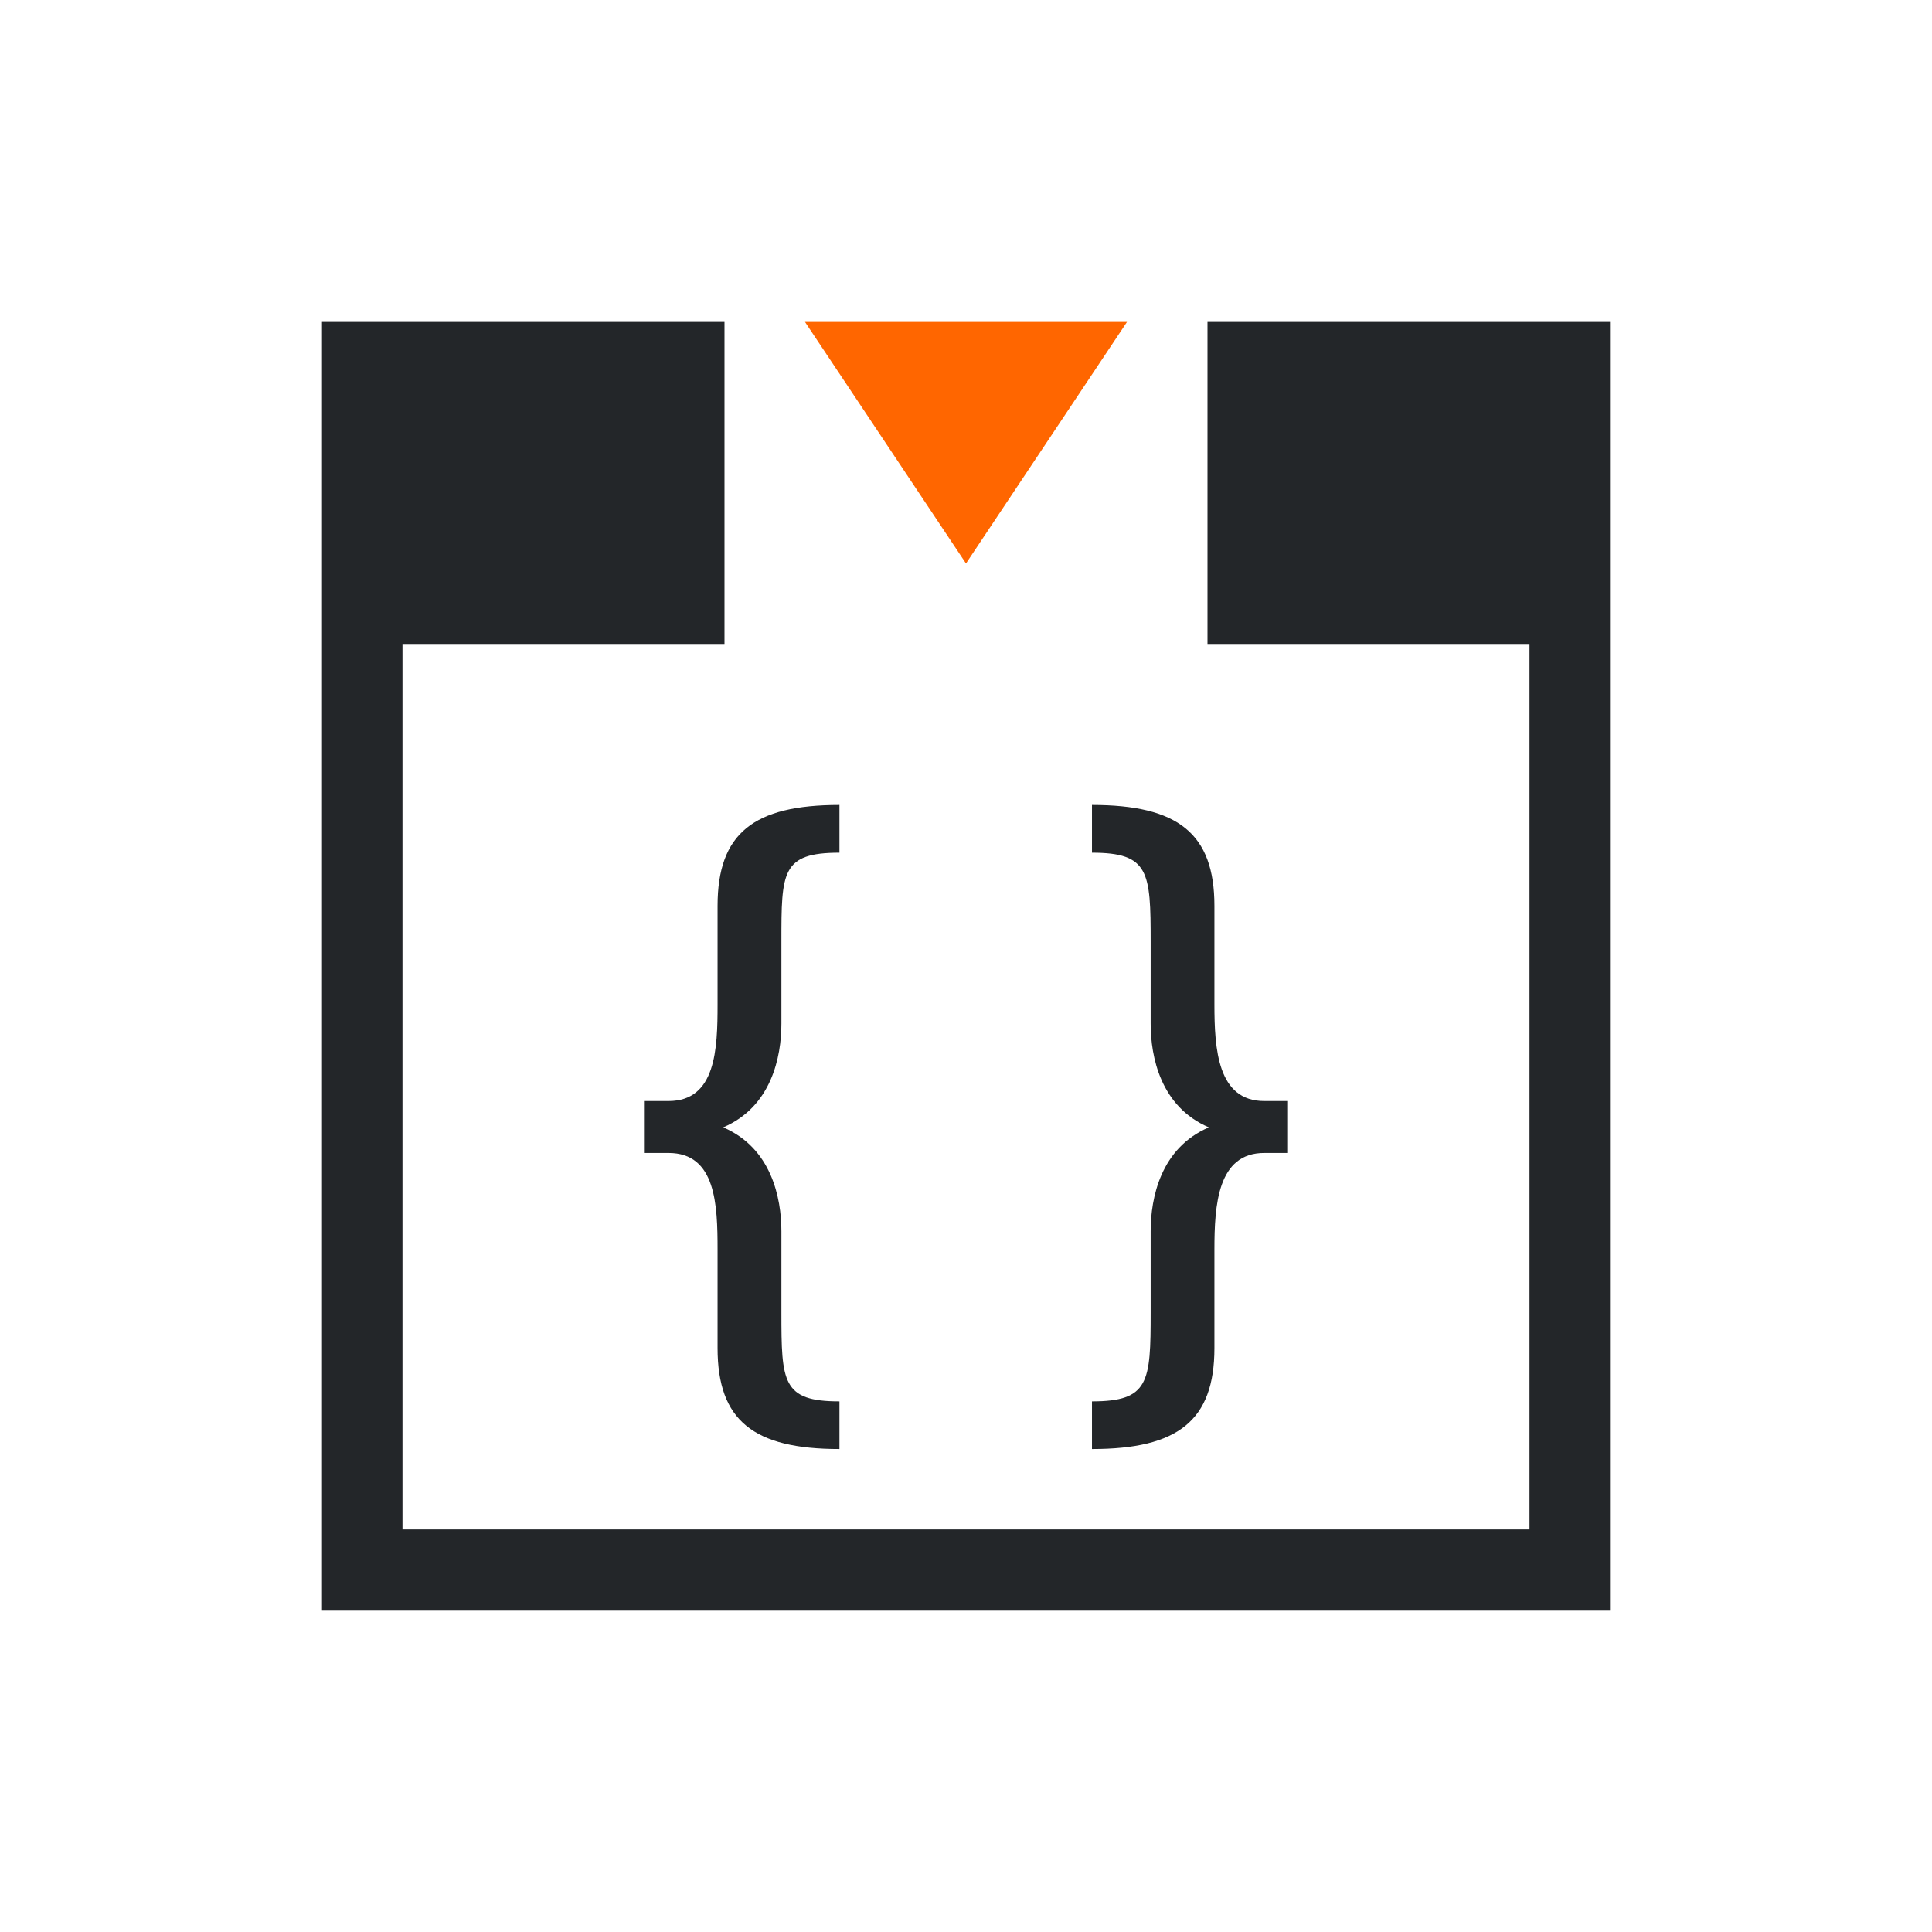
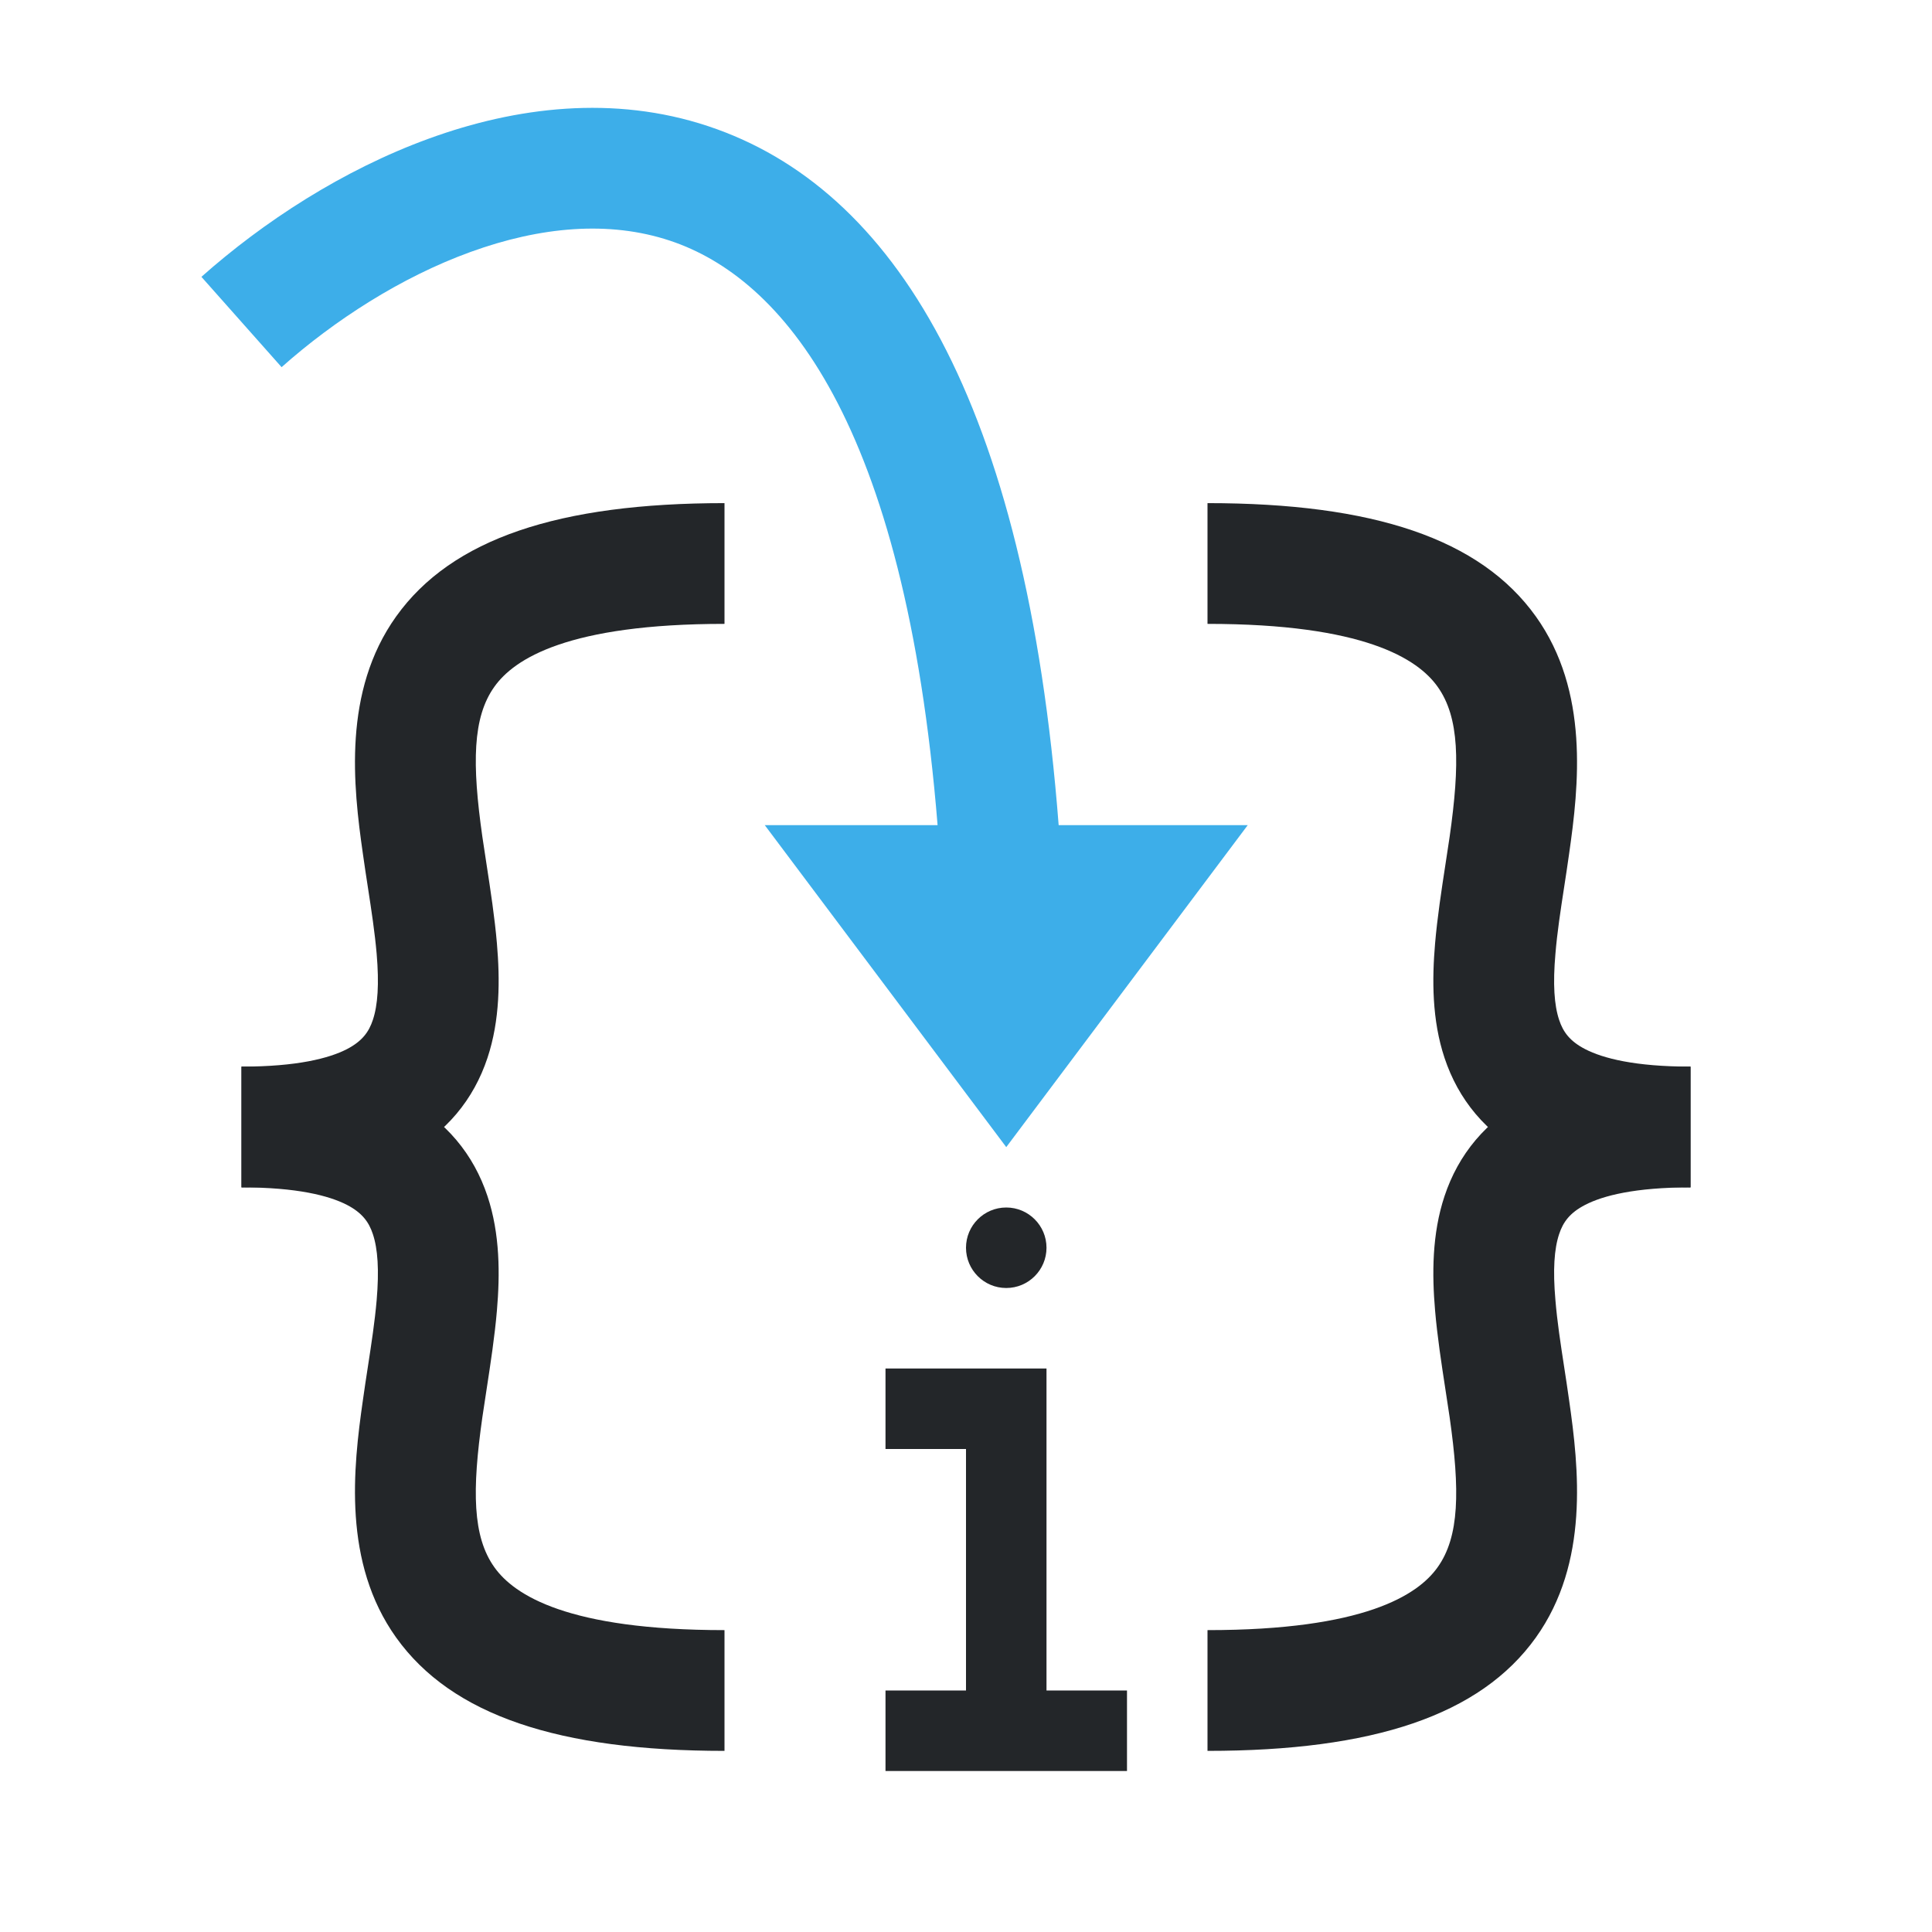
- <svg xmlns="http://www.w3.org/2000/svg" viewBox="0 0 24 24" width="24" height="24">
-   <defs id="defs3051">
-     <style type="text/css" id="current-color-scheme">
-       .ColorScheme-Text {
-         color:#232629;
-       }
-       .ColorScheme-Highlight {
-         color:#3daee9;
-       }
-       </style>
-   </defs>
+ <svg xmlns="http://www.w3.org/2000/svg" width="24" height="24" viewBox="0 0 24 24" fill="none">
+   <style type="text/css" id="current-color-scheme">.ColorScheme-Text { color: #232629; }</style>
  <g transform="translate(1,1)">
-     <g transform="translate(-378.8571-540.0765)">
-       <path d="m381.857 543.076v4 12h1 15v-1-11-2-2h-5v1 3h4v11h-14v-11h4v-3-1h-5m6.428 6c-1.066 0-1.514.352-1.514 1.254v1.223c0 .557-.021 1.201-.609 1.201h-.305v.645h.305c.589 0 .609.644.609 1.201v1.223c0 .902.448 1.254 1.514 1.254v-.592c-.711 0-.721-.239-.721-1.105v-1.008c0-.415-.124-1.035-.723-1.291.599-.256.723-.874.723-1.289v-1.018c0-.866.001-1.105.721-1.105v-.592m3.137 0v.592c.711 0 .729.239.729 1.105v1.018c0 .415.124 1.033.723 1.289-.599.256-.723.876-.723 1.291v1.008c0 .866-.018 1.105-.729 1.105v.592c1.066 0 1.521-.352 1.521-1.254v-1.223c0-.557.04-1.201.619-1.201h.295v-.645h-.295c-.579 0-.619-.644-.619-1.201v-1.223c0-.902-.455-1.254-1.521-1.254" style="fill:currentColor;fill-opacity:1;stroke:none" class="ColorScheme-Text" />
-       <path d="m387.857 543.076l2 3 2-3z" style="fill:#f60;fill-rule:evenodd" />
-     </g>
+     <path fill-rule="evenodd" clip-rule="evenodd" d="M3.996 13.366C3.476 13.634 2.81 13.75 2 13.75V12.25C2.69 12.25 3.087 12.147 3.309 12.033C3.5 11.934 3.583 11.818 3.632 11.669C3.693 11.486 3.711 11.225 3.679 10.849C3.656 10.583 3.615 10.315 3.569 10.016C3.549 9.886 3.528 9.75 3.508 9.606C3.387 8.763 3.256 7.589 3.921 6.658C4.612 5.691 5.943 5.25 8 5.25V6.75C6.057 6.75 5.388 7.184 5.142 7.53C4.869 7.911 4.863 8.487 4.992 9.394C5.008 9.503 5.026 9.618 5.044 9.737C5.093 10.056 5.146 10.402 5.173 10.721C5.211 11.165 5.213 11.67 5.055 12.143C4.886 12.651 4.547 13.082 3.996 13.366Z" fill="currentColor" class="ColorScheme-Text" />
+     <path fill-rule="evenodd" clip-rule="evenodd" d="M3.996 12.634C3.476 12.366 2.81 12.25 2 12.25V13.75C2.69 13.75 3.087 13.853 3.309 13.967C3.5 14.066 3.583 14.182 3.632 14.331C3.693 14.514 3.711 14.775 3.679 15.151C3.656 15.417 3.615 15.685 3.569 15.984C3.549 16.114 3.528 16.25 3.508 16.394C3.387 17.237 3.256 18.411 3.921 19.342C4.612 20.309 5.943 20.75 8 20.75V19.25C6.057 19.25 5.388 18.816 5.142 18.47C4.869 18.089 4.863 17.513 4.992 16.606C5.008 16.497 5.026 16.382 5.044 16.263C5.093 15.944 5.146 15.598 5.173 15.279C5.211 14.835 5.213 14.33 5.055 13.857C4.886 13.349 4.547 12.918 3.996 12.634Z" fill="currentColor" class="ColorScheme-Text" />
+     <path fill-rule="evenodd" clip-rule="evenodd" d="M18.004 13.366C18.524 13.634 19.19 13.75 20 13.75V12.25C19.31 12.25 18.913 12.147 18.692 12.033C18.5 11.934 18.417 11.818 18.368 11.669C18.307 11.486 18.289 11.225 18.322 10.849C18.344 10.583 18.385 10.315 18.431 10.016C18.451 9.886 18.472 9.75 18.492 9.606C18.613 8.763 18.744 7.589 18.079 6.658C17.388 5.691 16.057 5.25 14 5.25V6.75C15.943 6.75 16.612 7.184 16.858 7.53C17.131 7.911 17.137 8.487 17.008 9.394C16.992 9.503 16.974 9.618 16.956 9.737C16.907 10.056 16.854 10.402 16.827 10.721C16.789 11.165 16.787 11.67 16.945 12.143C17.114 12.651 17.453 13.082 18.004 13.366Z" fill="currentColor" class="ColorScheme-Text" />
+     <path fill-rule="evenodd" clip-rule="evenodd" d="M18.004 12.634C18.524 12.366 19.19 12.25 20 12.25V13.75C19.31 13.75 18.913 13.853 18.692 13.967C18.5 14.066 18.417 14.182 18.368 14.331C18.307 14.514 18.289 14.775 18.322 15.151C18.344 15.417 18.385 15.685 18.431 15.984C18.451 16.114 18.472 16.25 18.492 16.394C18.613 17.237 18.744 18.411 18.079 19.342C17.388 20.309 16.057 20.75 14 20.75V19.25C15.943 19.25 16.612 18.816 16.858 18.47C17.131 18.089 17.137 17.513 17.008 16.606C16.992 16.497 16.974 16.382 16.956 16.263C16.907 15.944 16.854 15.598 16.827 15.279C16.789 14.835 16.787 14.33 16.945 13.857C17.114 13.349 17.453 12.918 18.004 12.634Z" fill="currentColor" class="ColorScheme-Text" />
+     <path d="M11.5 12L10 10H11.449H13L11.5 12Z" fill="#3DAEE9" />
+     <path fill-rule="evenodd" clip-rule="evenodd" d="M4.845 2.13C3.979 2.444 3.152 2.98 2.498 3.561L1.502 2.439C2.27 1.757 3.258 1.11 4.333 0.72C5.408 0.329 6.623 0.177 7.796 0.567C10.103 1.333 11.744 3.977 12.151 9.25H14.5L11.5 13.25L8.5 9.25H10.647C10.239 4.21 8.705 2.449 7.323 1.99C6.566 1.738 5.713 1.815 4.845 2.13Z" fill="#3DAEE9" />
+     <path d="M11 14.5C11 14.224 11.224 14 11.5 14V14C11.776 14 12 14.224 12 14.5V14.5C12 14.776 11.776 15 11.5 15V15C11.224 15 11 14.776 11 14.5V14.5Z" fill="currentColor" class="ColorScheme-Text" />
+     <path fill-rule="evenodd" clip-rule="evenodd" d="M10 16H12V20H13V21H10V20H11V17H10V16Z" fill="currentColor" class="ColorScheme-Text" />
  </g>
</svg>
